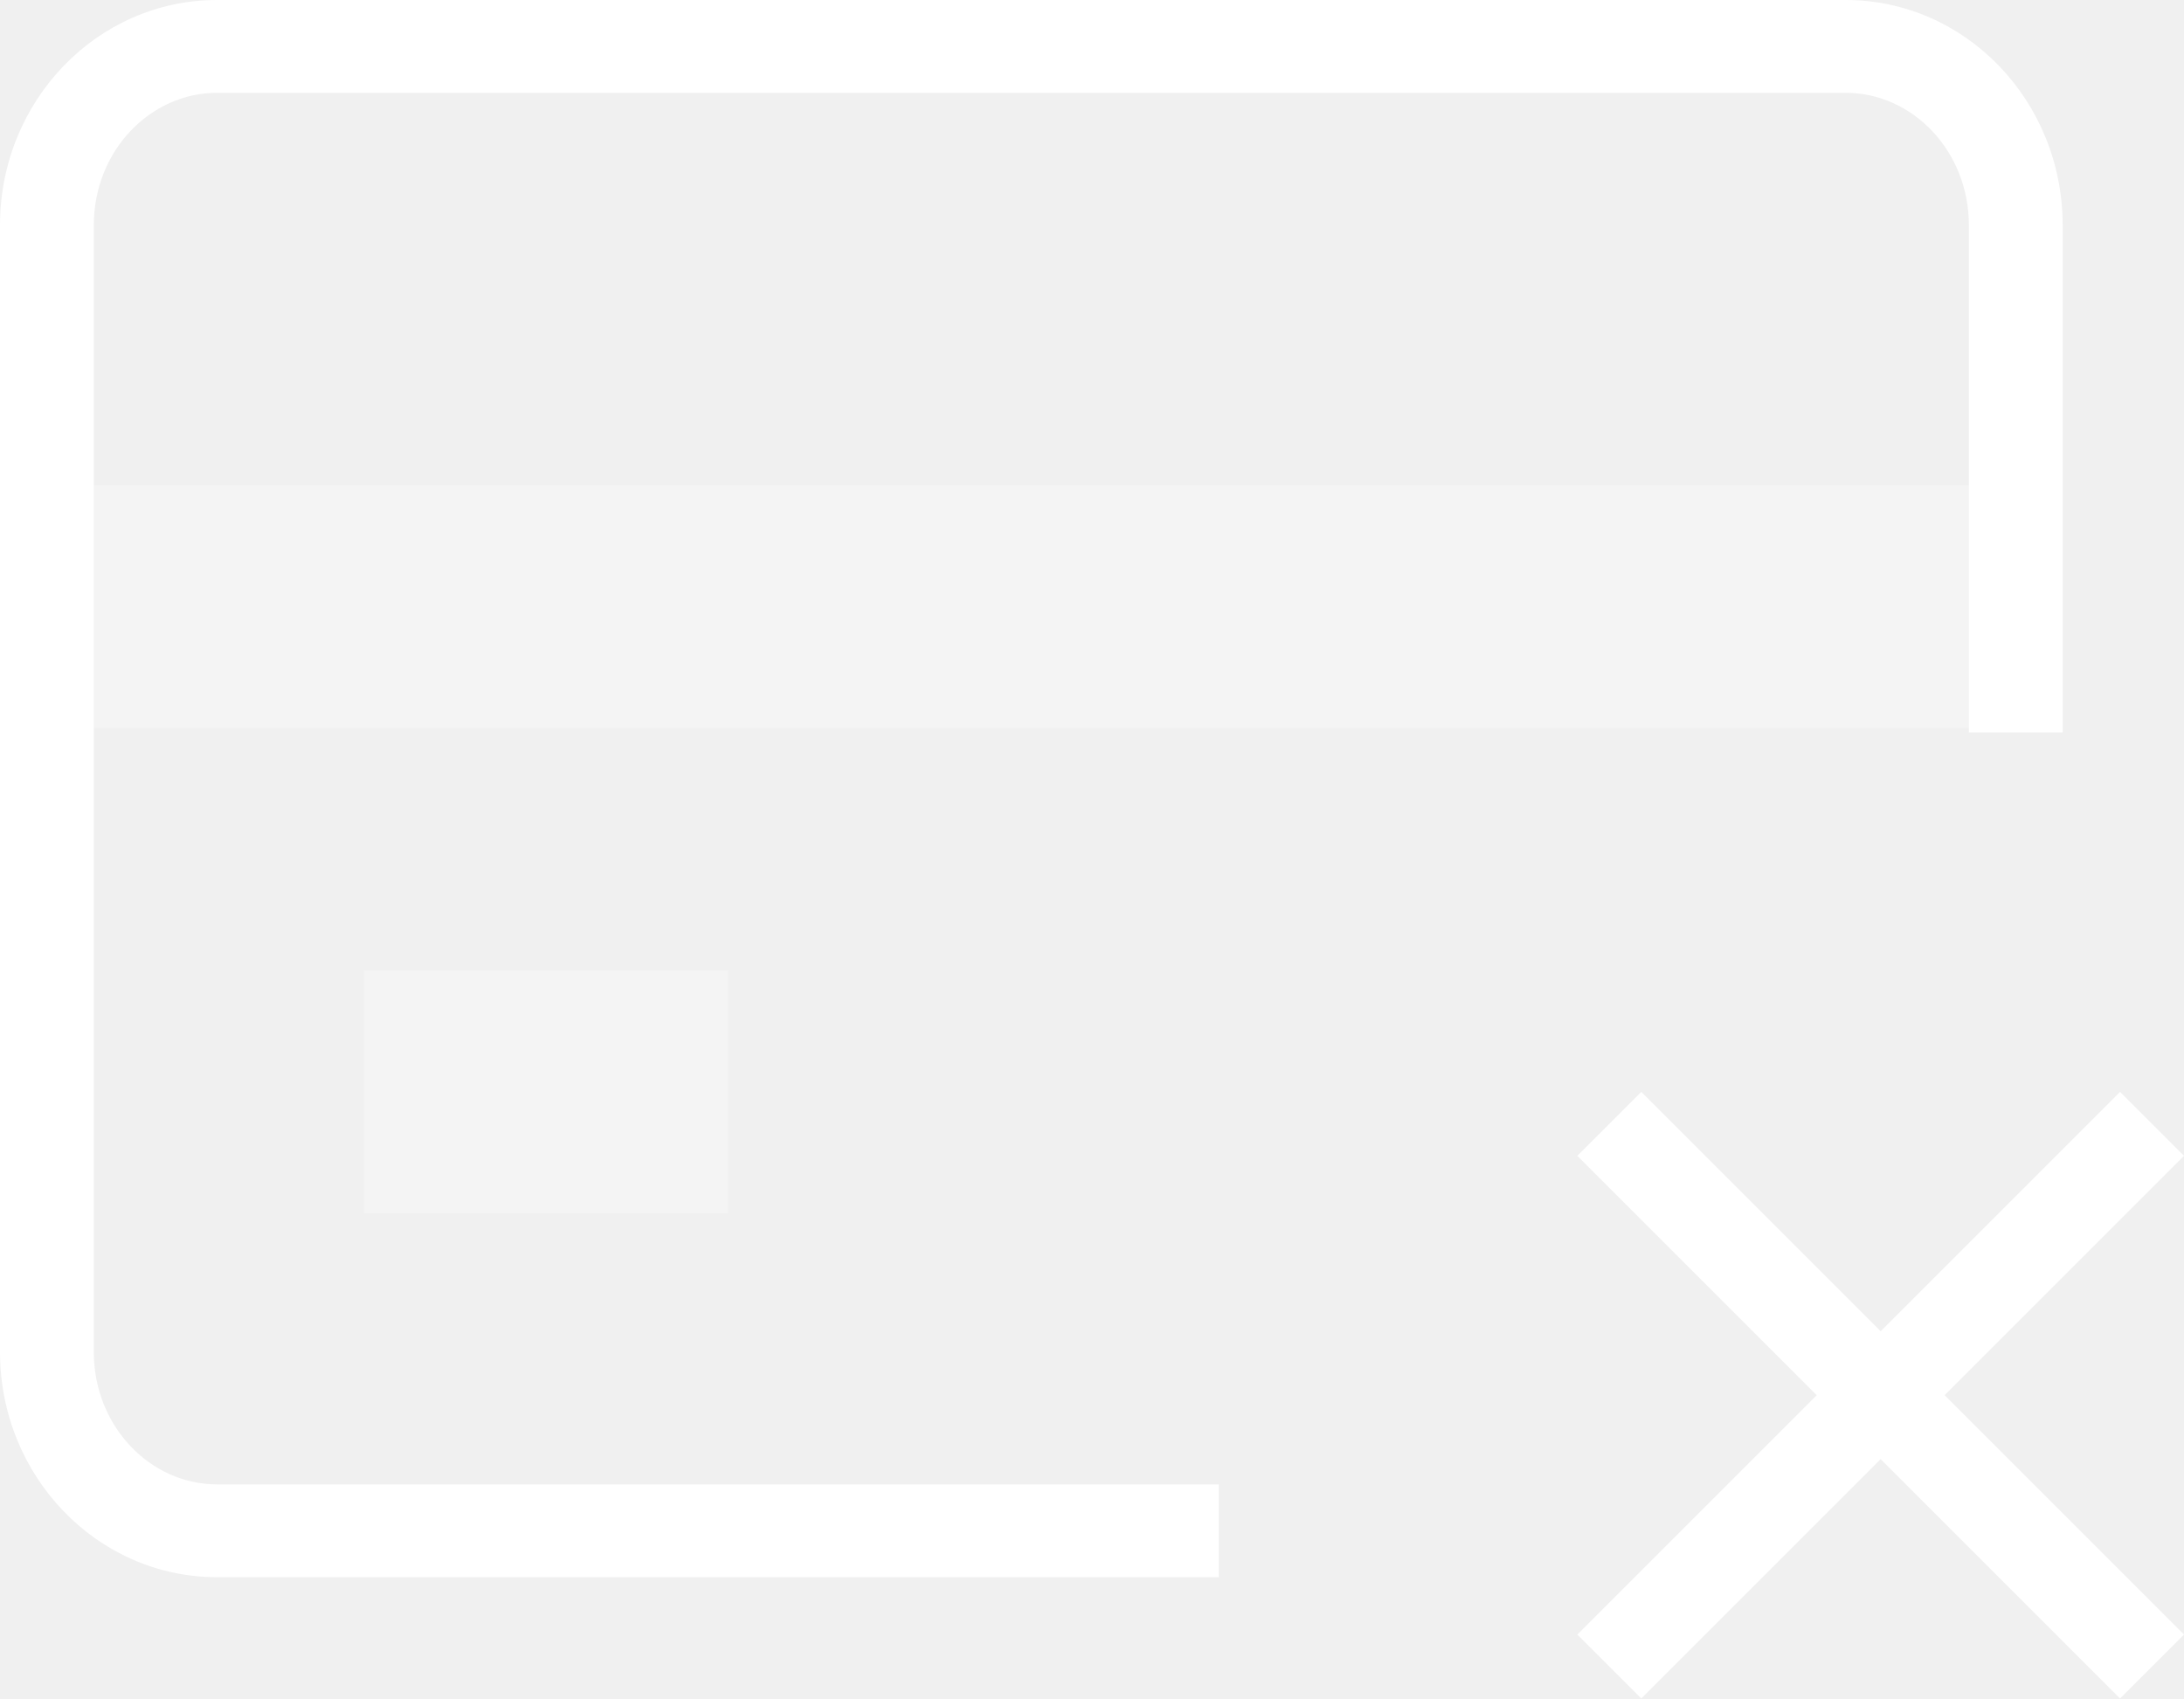
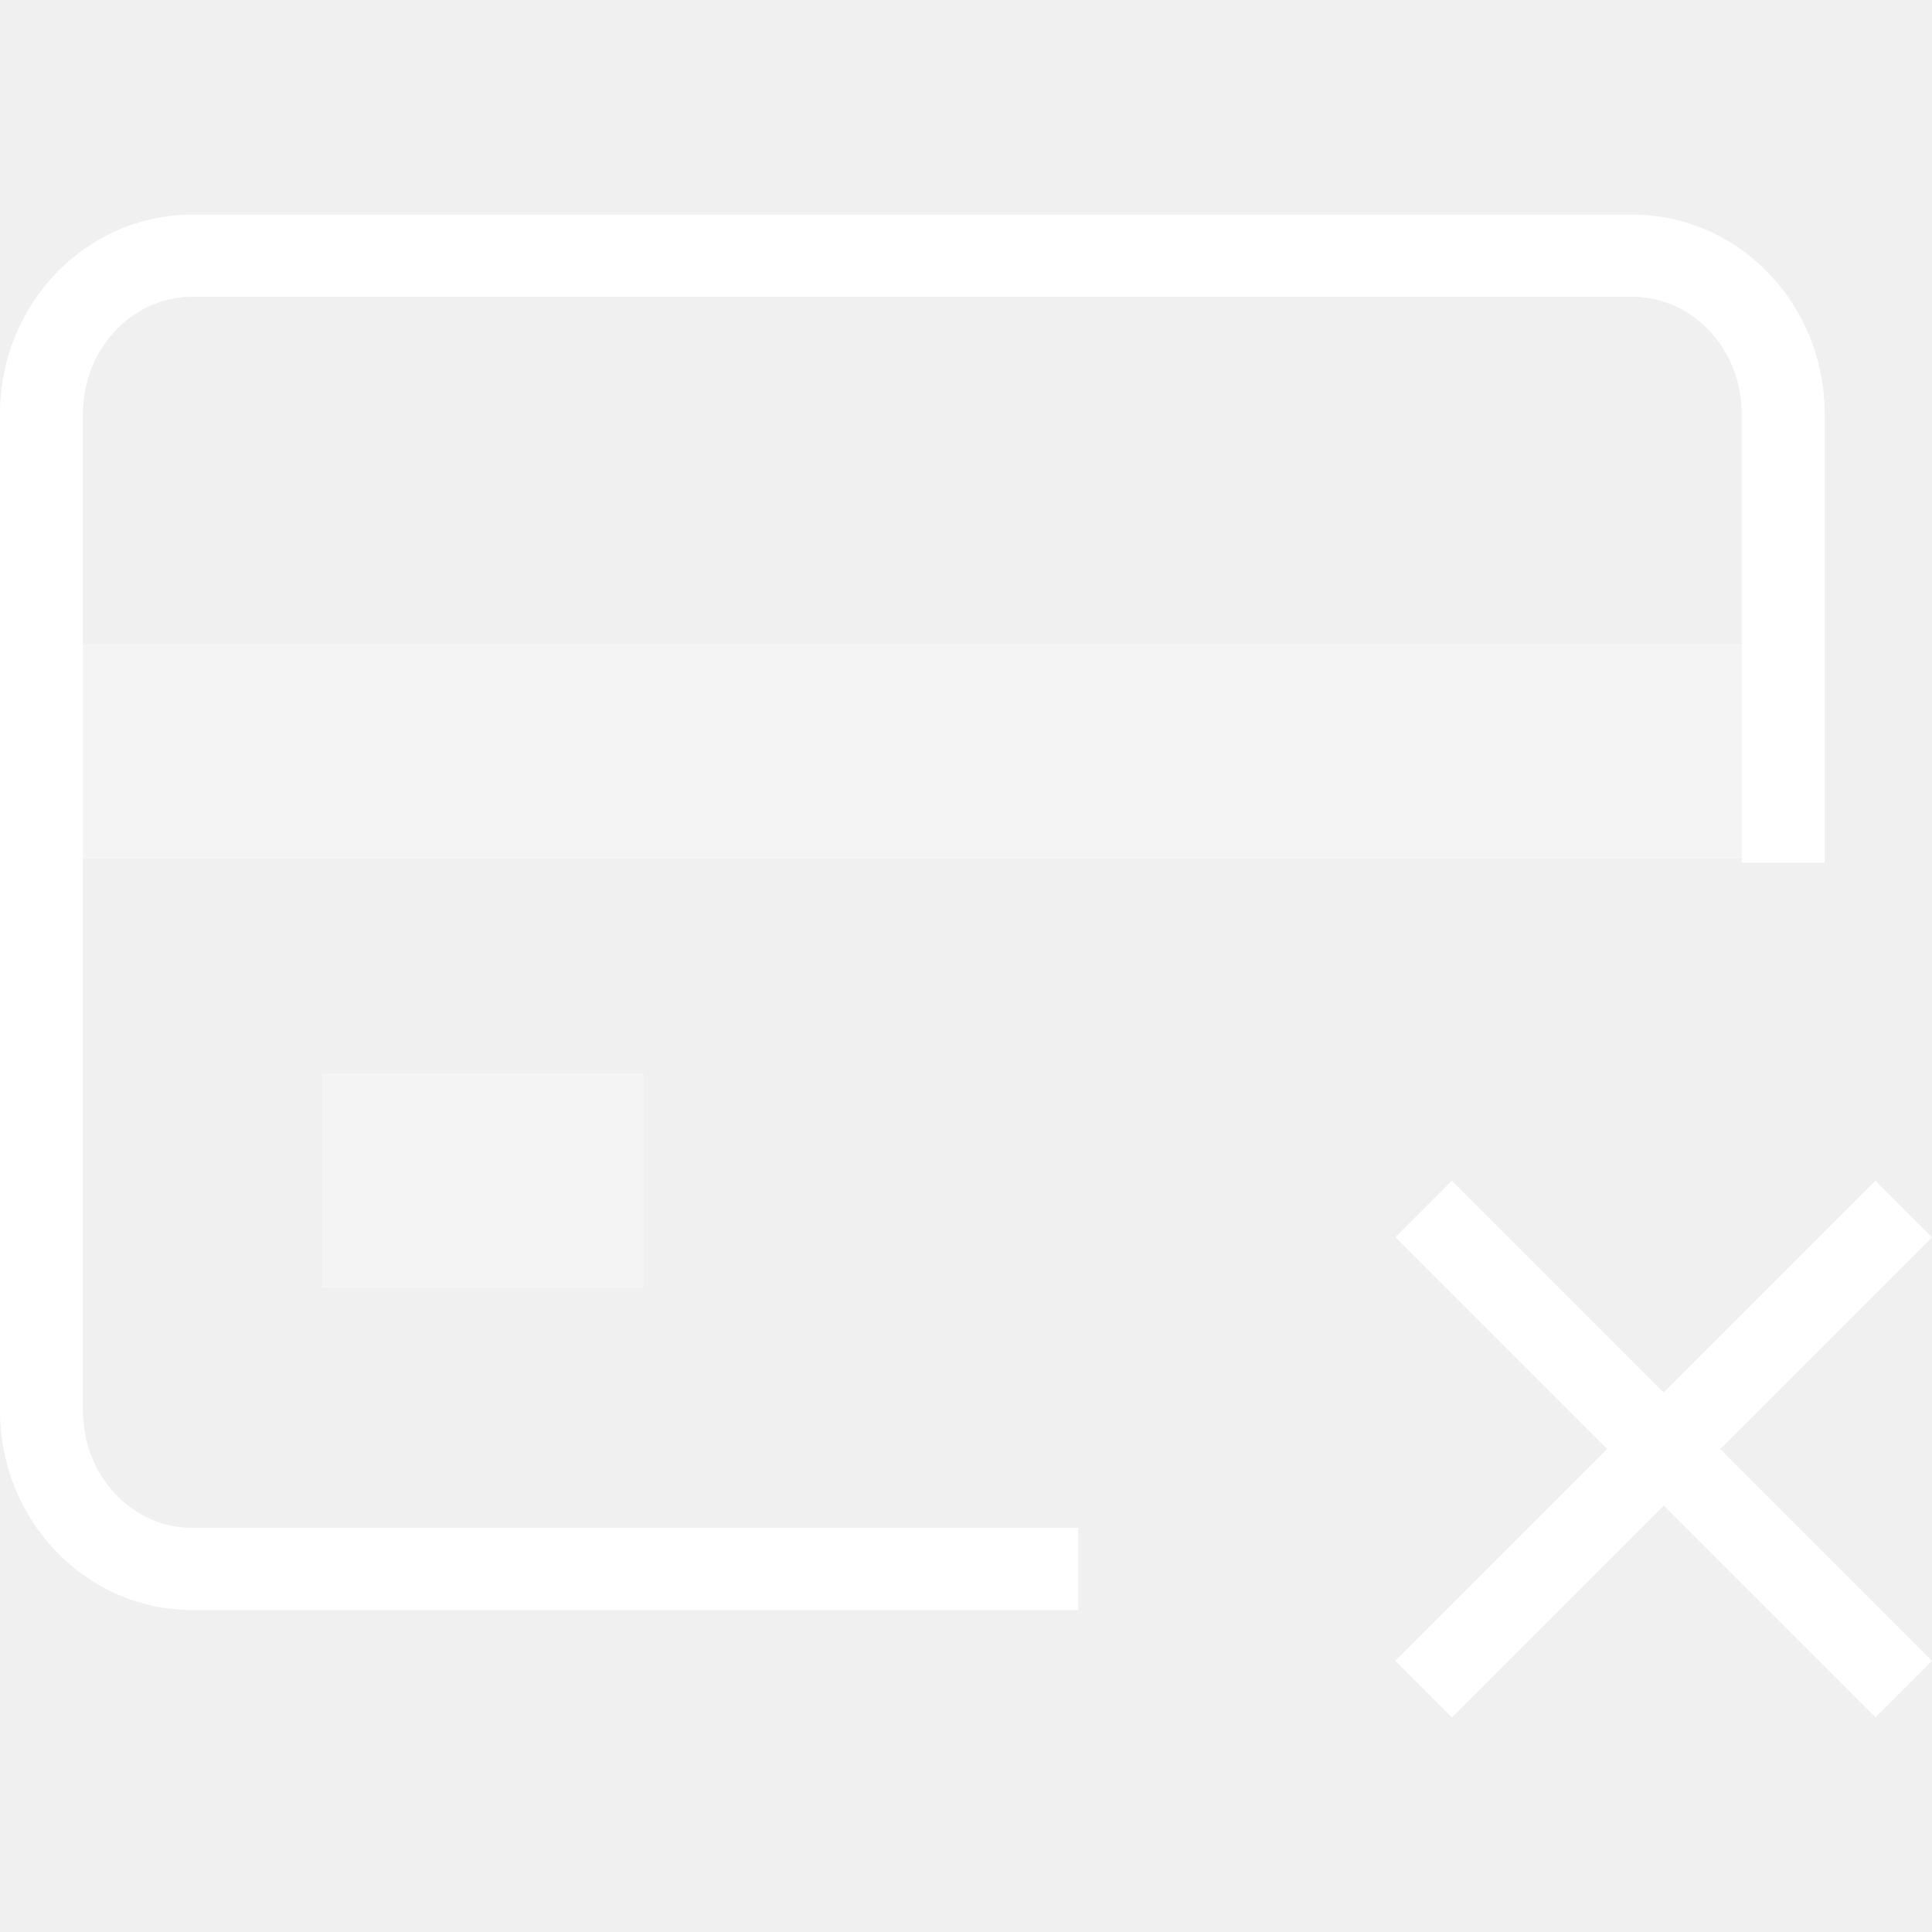
- <svg xmlns="http://www.w3.org/2000/svg" width="18" height="14" viewBox="0 0 18 14">
-   <g fill="none" fill-rule="evenodd" transform="translate(0 -2)">
+ <svg xmlns="http://www.w3.org/2000/svg" width="18" height="18" viewBox="0 0 18 18">
+   <g fill="none" fill-rule="evenodd">
    <rect width="18" height="18" />
    <path fill="#FFF" fill-rule="nonzero" d="M3,10 L6,10 L6,12 L3,12 L3,10 Z M0,6 L17,6 L17,8 L0,8 L0,6 Z" opacity=".3" />
    <polygon fill="#FFF" fill-rule="nonzero" points="15.5 12.973 17.473 11 18 11.527 16.027 13.5 18 15.473 17.473 16 15.5 14.027 13.527 16 13 15.473 14.973 13.5 13 11.527 13.527 11" />
    <path fill="#FFF" fill-rule="nonzero" d="M17,8.037 L16.227,8.037 L16.227,3.857 C16.227,3.246 15.764,2.765 15.211,2.765 L1.789,2.765 C1.236,2.765 0.773,3.246 0.773,3.857 L0.773,13.143 C0.773,13.754 1.236,14.235 1.789,14.235 L10.045,14.235 L10.045,15 L1.789,15 C0.801,15 0,14.169 0,13.143 L0,3.857 C0,2.831 0.801,2 1.789,2 L15.211,2 C16.199,2 17,2.831 17,3.857 L17,8.037 Z" />
  </g>
</svg>
